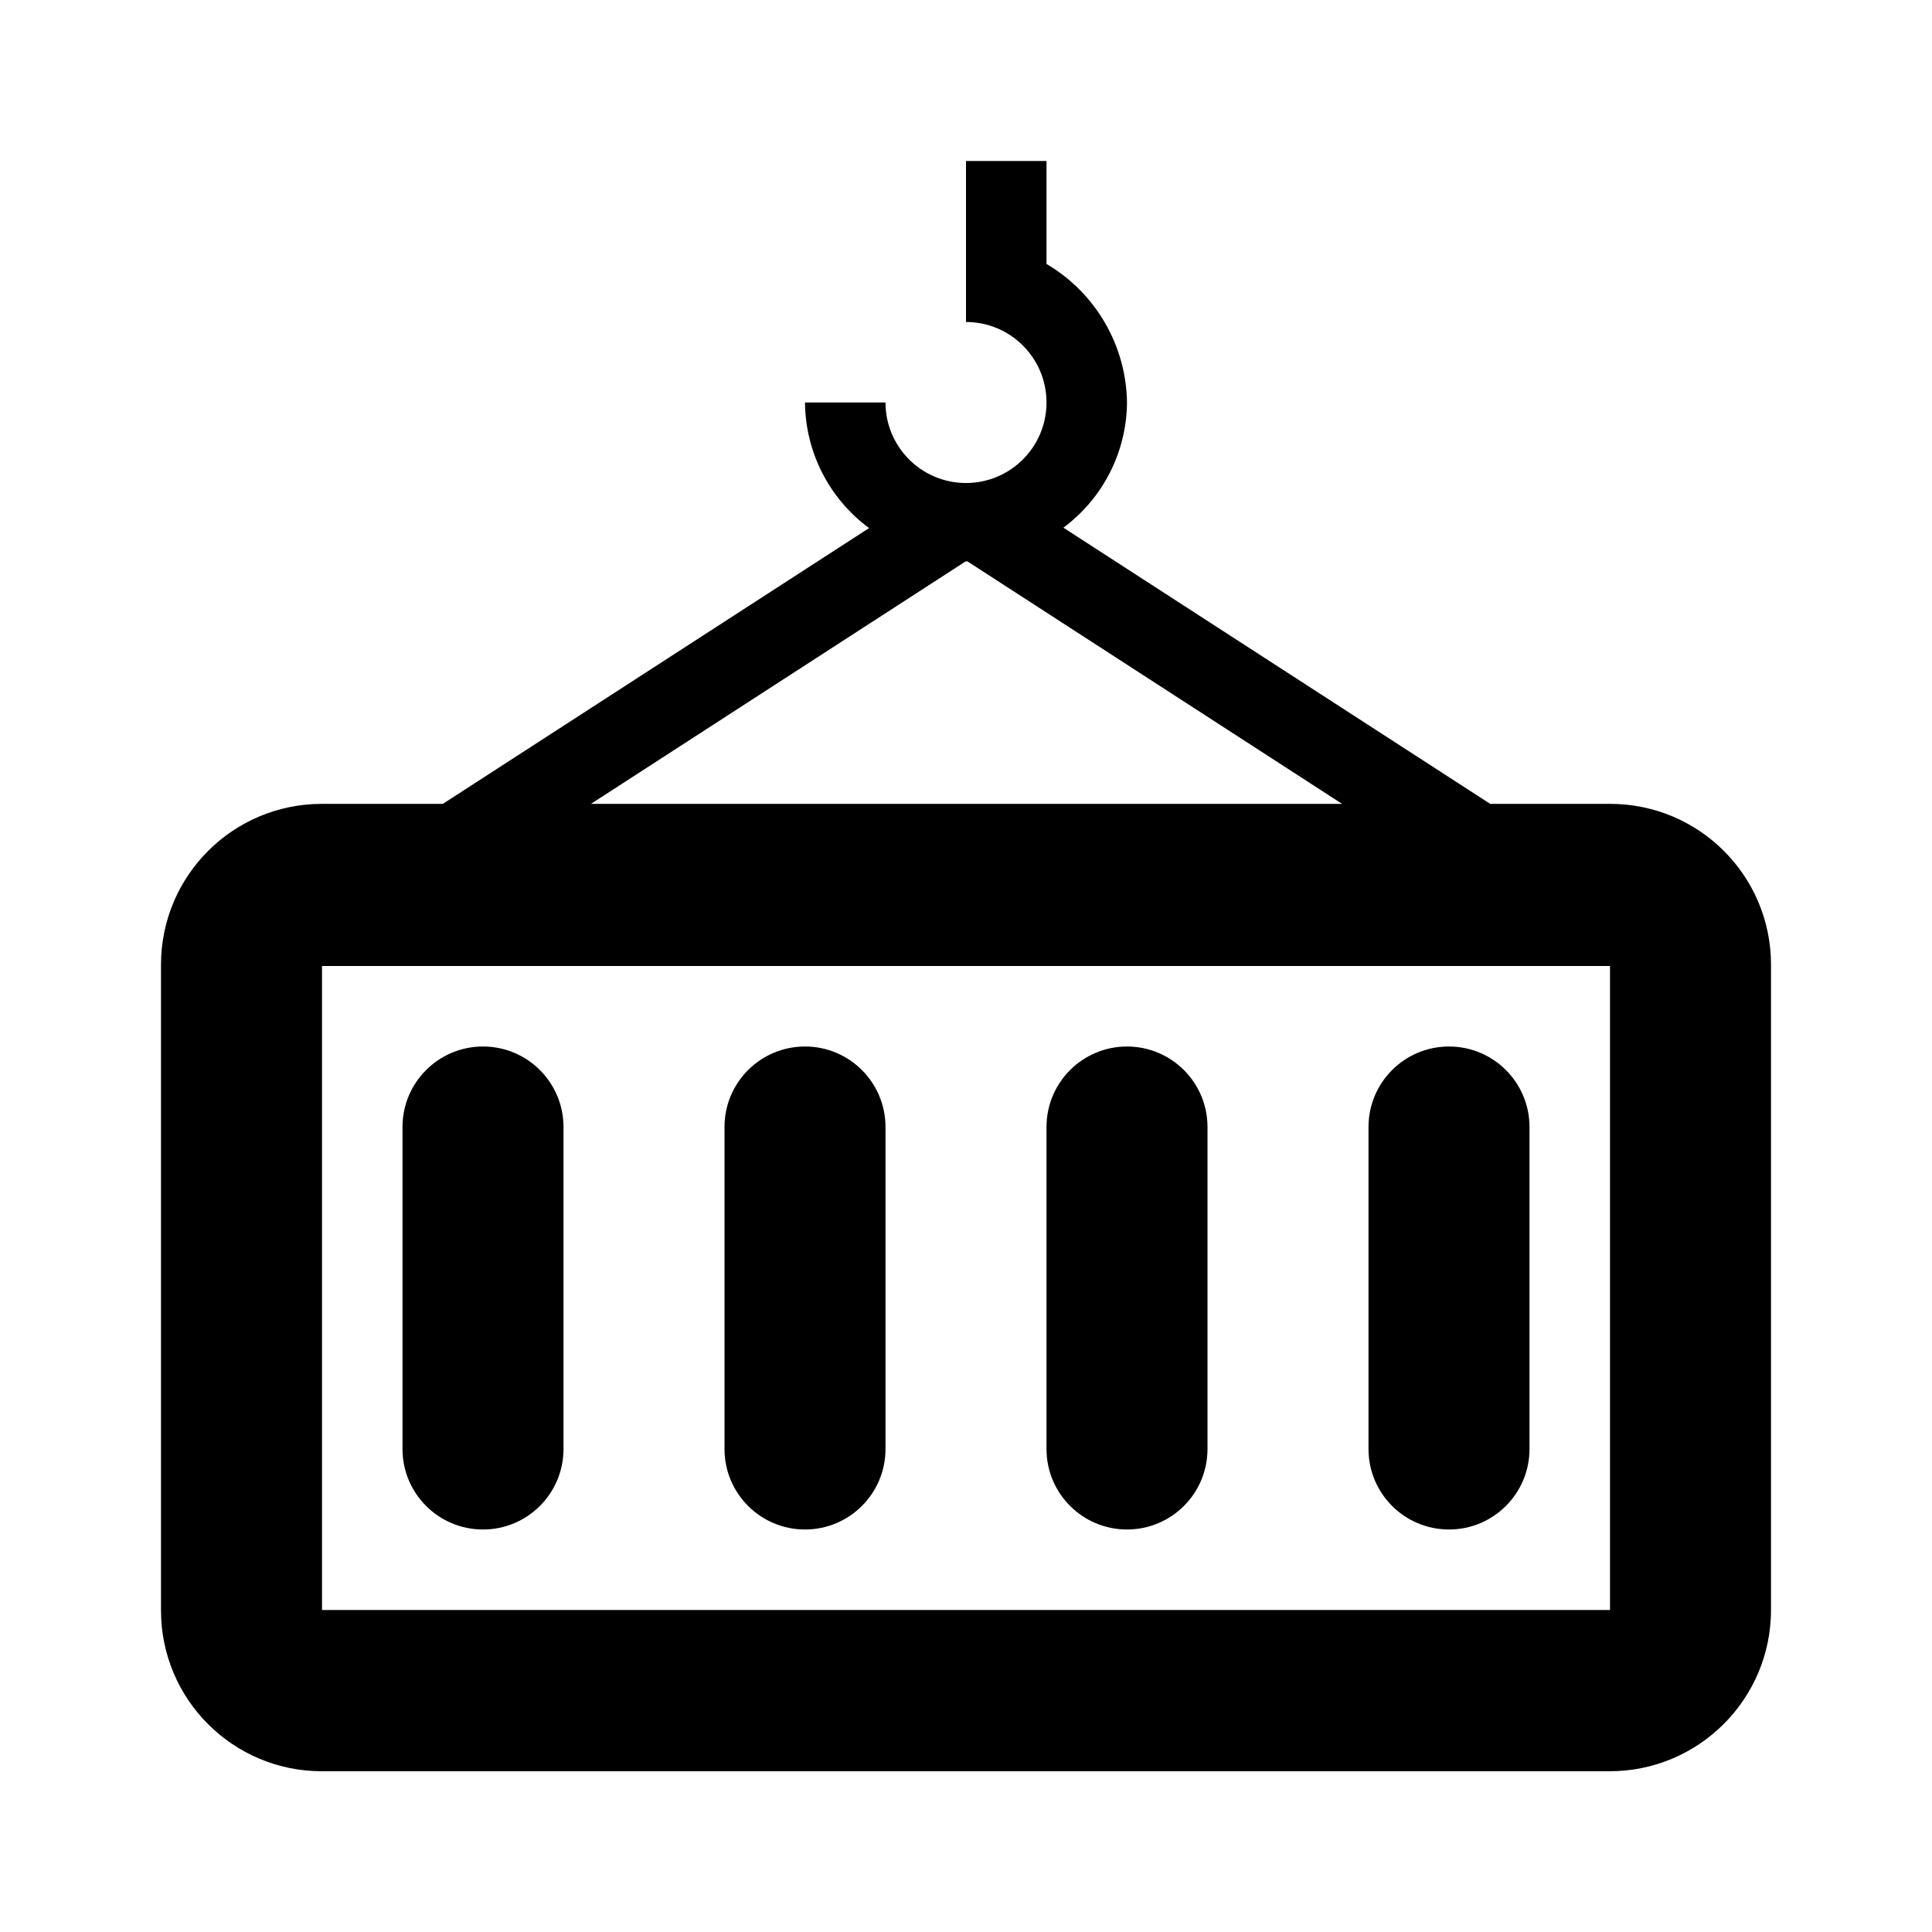
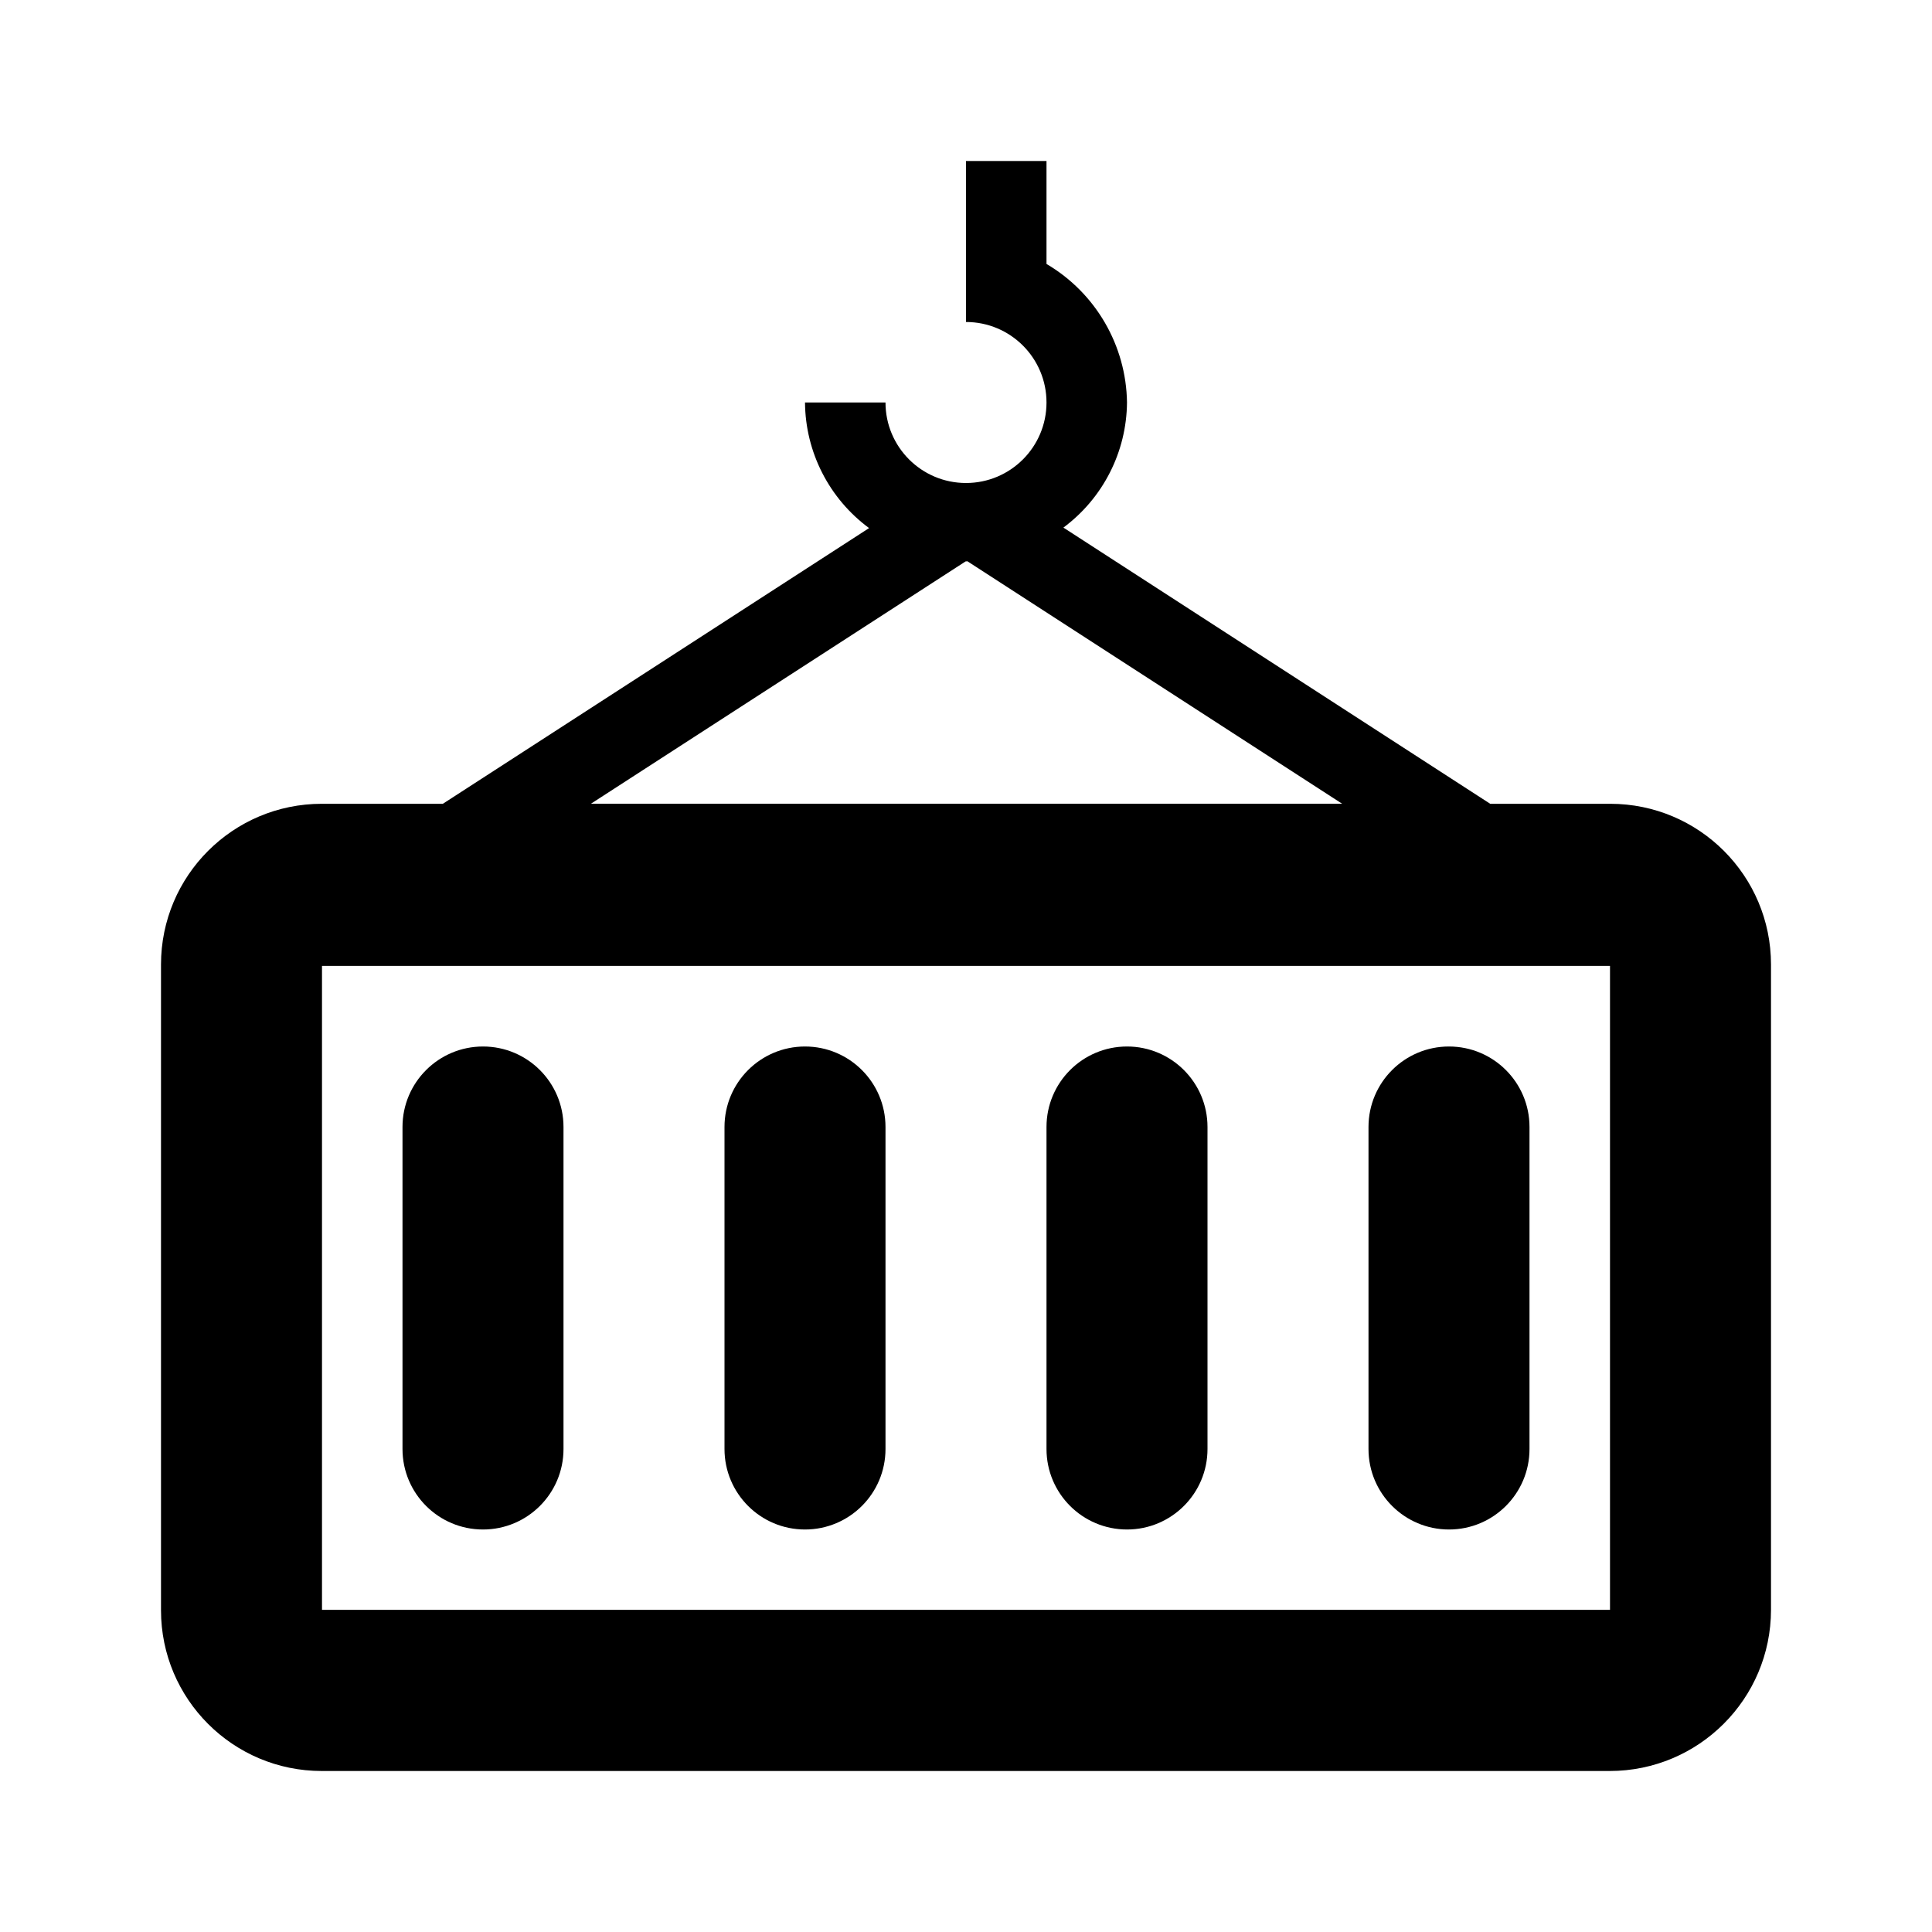
<svg xmlns="http://www.w3.org/2000/svg" viewBox="0 0 24 24">
-   <path d="M20.003,9.986H18.512L13.21,6.555A1.957,1.957,0,0,0,14,5a2.03,2.03,0,0,0-1-1.721V2H12V4a1,1,0,1,1-1,1H10a1.958,1.958,0,0,0,.796,1.56L5.501,9.986H3.997A1.997,1.997,0,0,0,2,11.983v8.023a1.997,1.997,0,0,0,1.997,1.997H19.996A2.004,2.004,0,0,0,22,19.999V11.983A1.997,1.997,0,0,0,20.003,9.986Zm-8.008-3.012L12,6.975l.017-.002L16.672,9.986H7.341ZM20,20H4V12H20Z" />
+   <path d="M20.003,9.985H18.512L13.21,6.554A1.957,1.957,0,0,0,14,5a2.03,2.03,0,0,0-1-1.721V2H12V4a1.0 1,0,1,1-1,1H10a1.957,1.957,0,0,0,.796,1.56L5.501,9.985H3.997A1.997,1.997,0,0,0,2,11.982v8.022A1.997,1.997,0,0,0,3.997,22H19.996A2.004,2.004,0,0,0,22,19.997v-8.015A1.997,1.997,0,0,0,20.003,9.985ZM11.995,6.974,12,6.974l.017-.002,4.655,3.012H7.341ZM20,19.998H4v-7.999H20Z" />
  <path d="M14,19a1,1,0,0,0,1-1V14a1,1,0,0,0-2,0v4A1,1,0,0,0,14,19Z" />
  <path d="M18,19a1,1,0,0,0,1-1V14a1,1,0,0,0-2,0v4A1,1,0,0,0,18,19Z" />
  <path d="M6,19a1,1,0,0,0,1-1V14a1,1,0,0,0-2,0v4A1,1,0,0,0,6,19Z" />
  <path d="M10,19a1,1,0,0,0,1-1V14a1,1,0,0,0-2,0v4A1,1,0,0,0,10,19Z" />
</svg>
